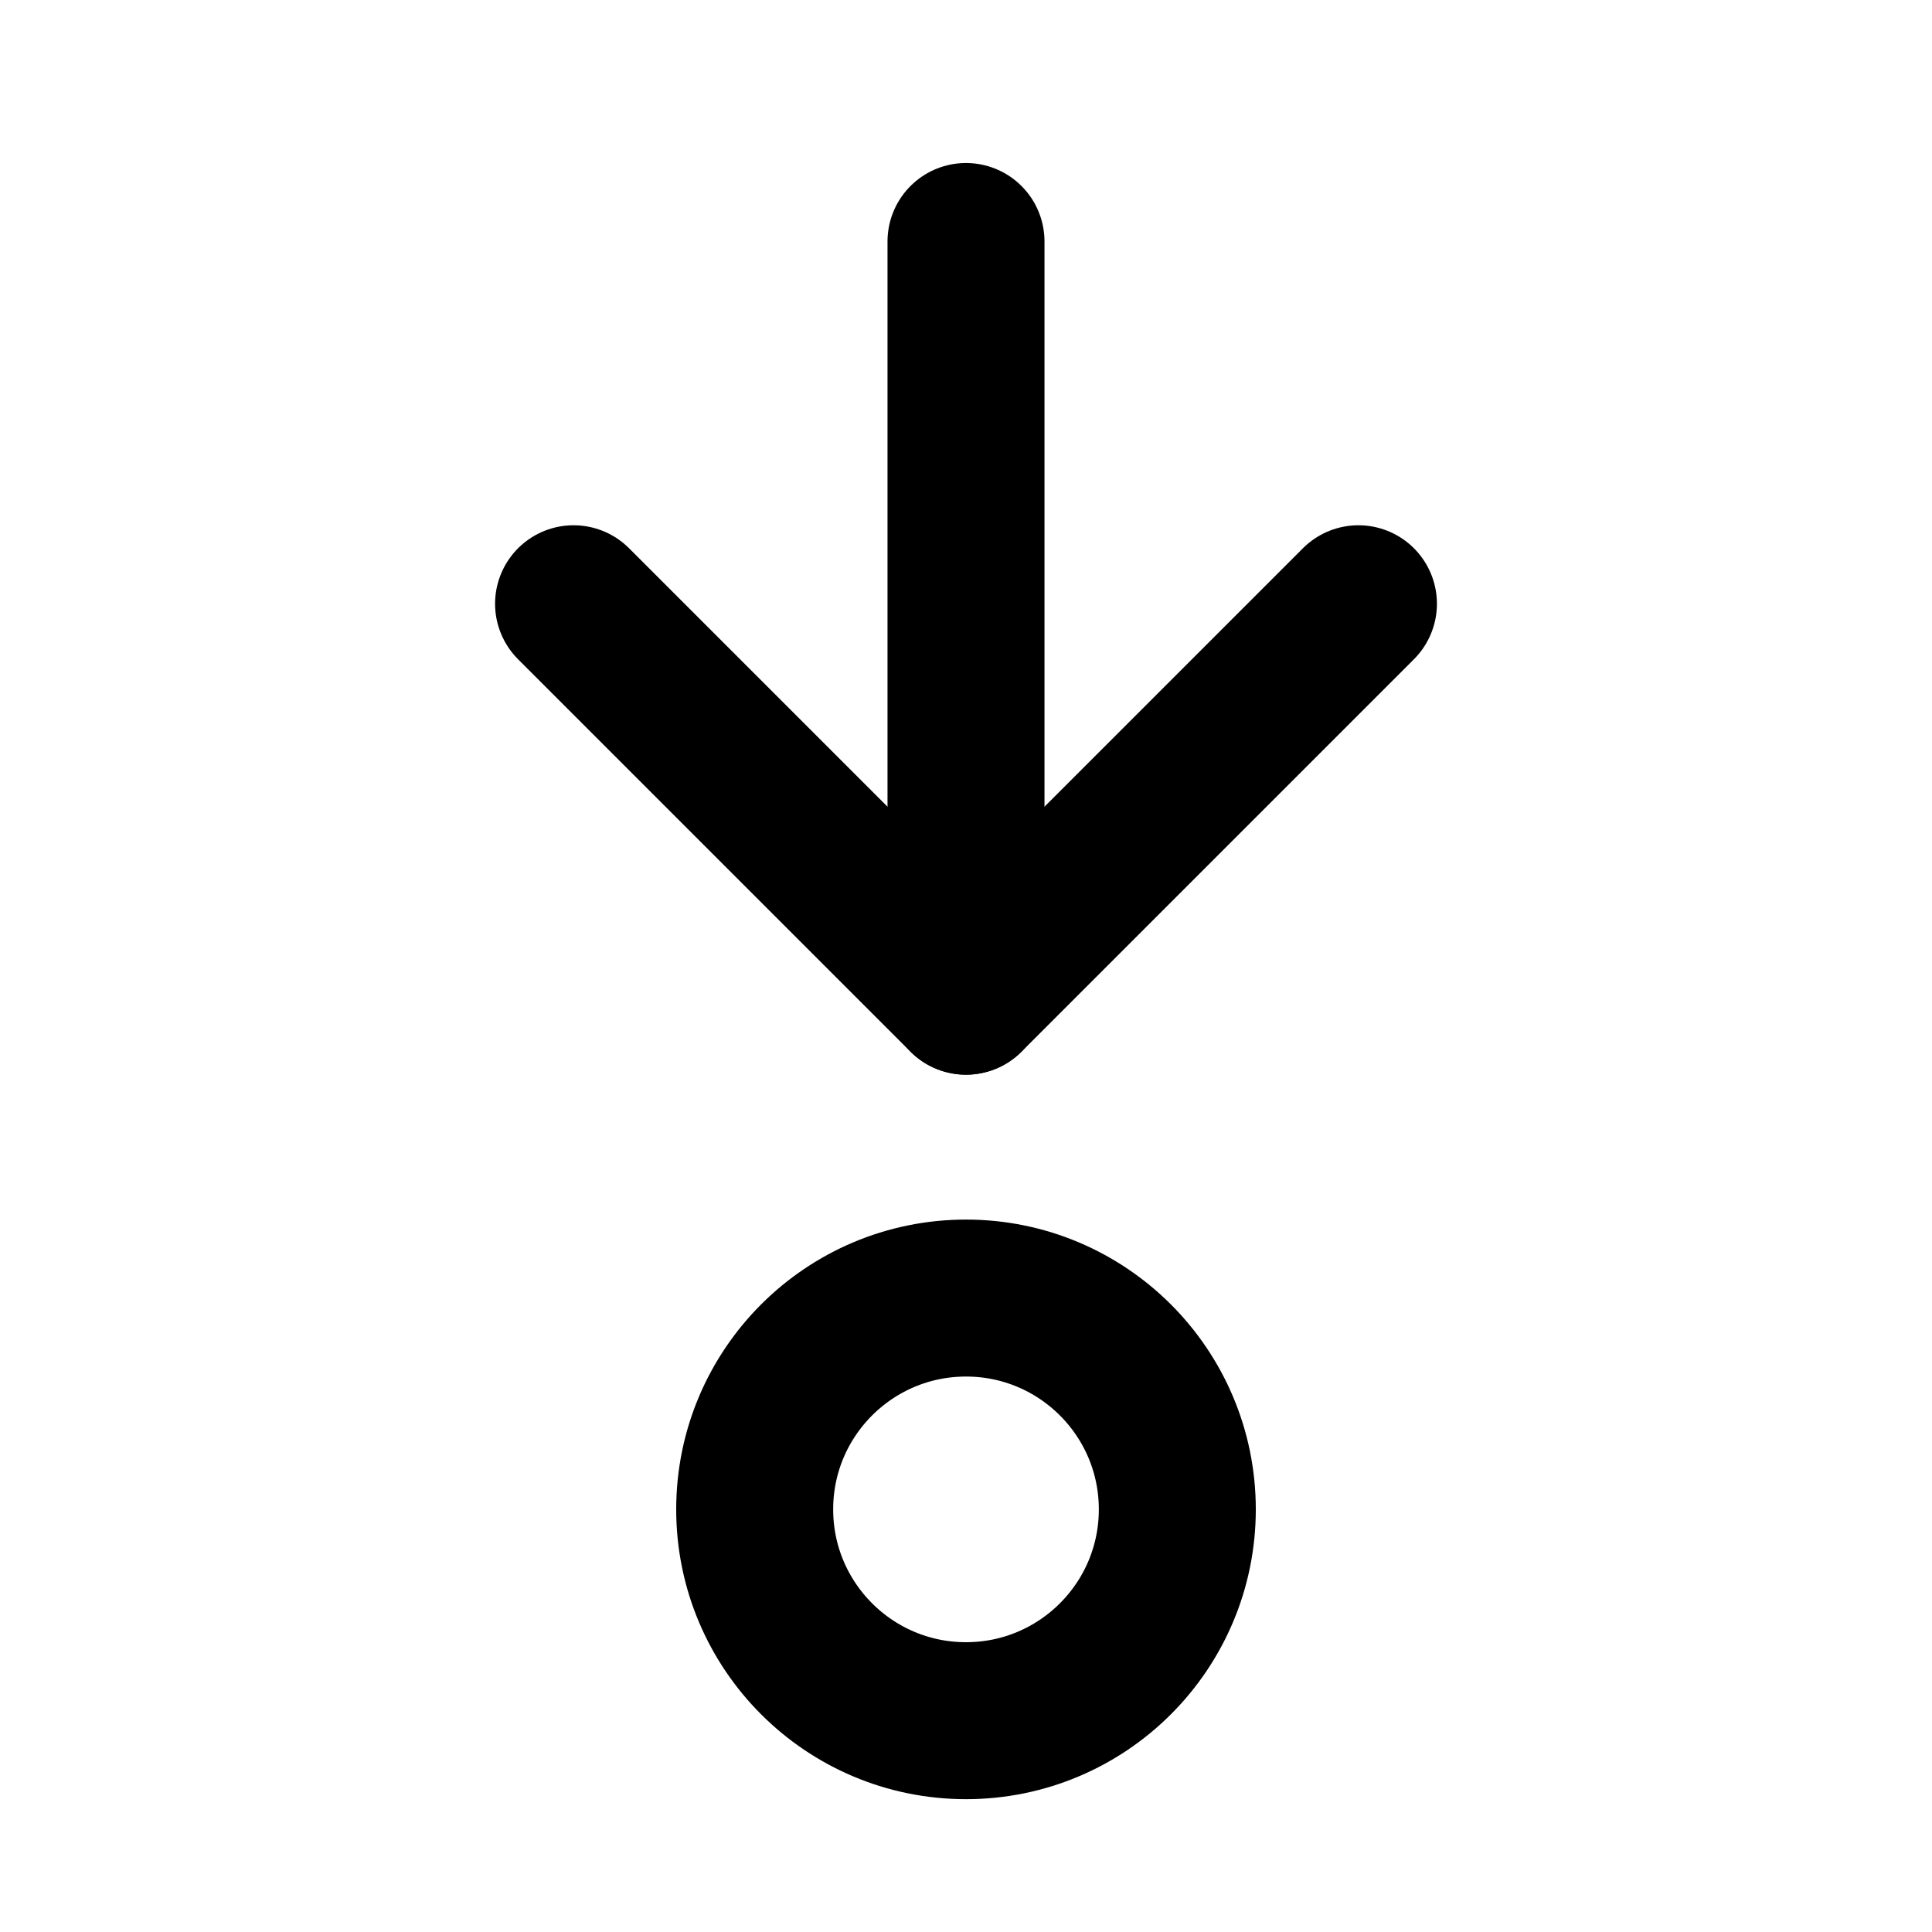
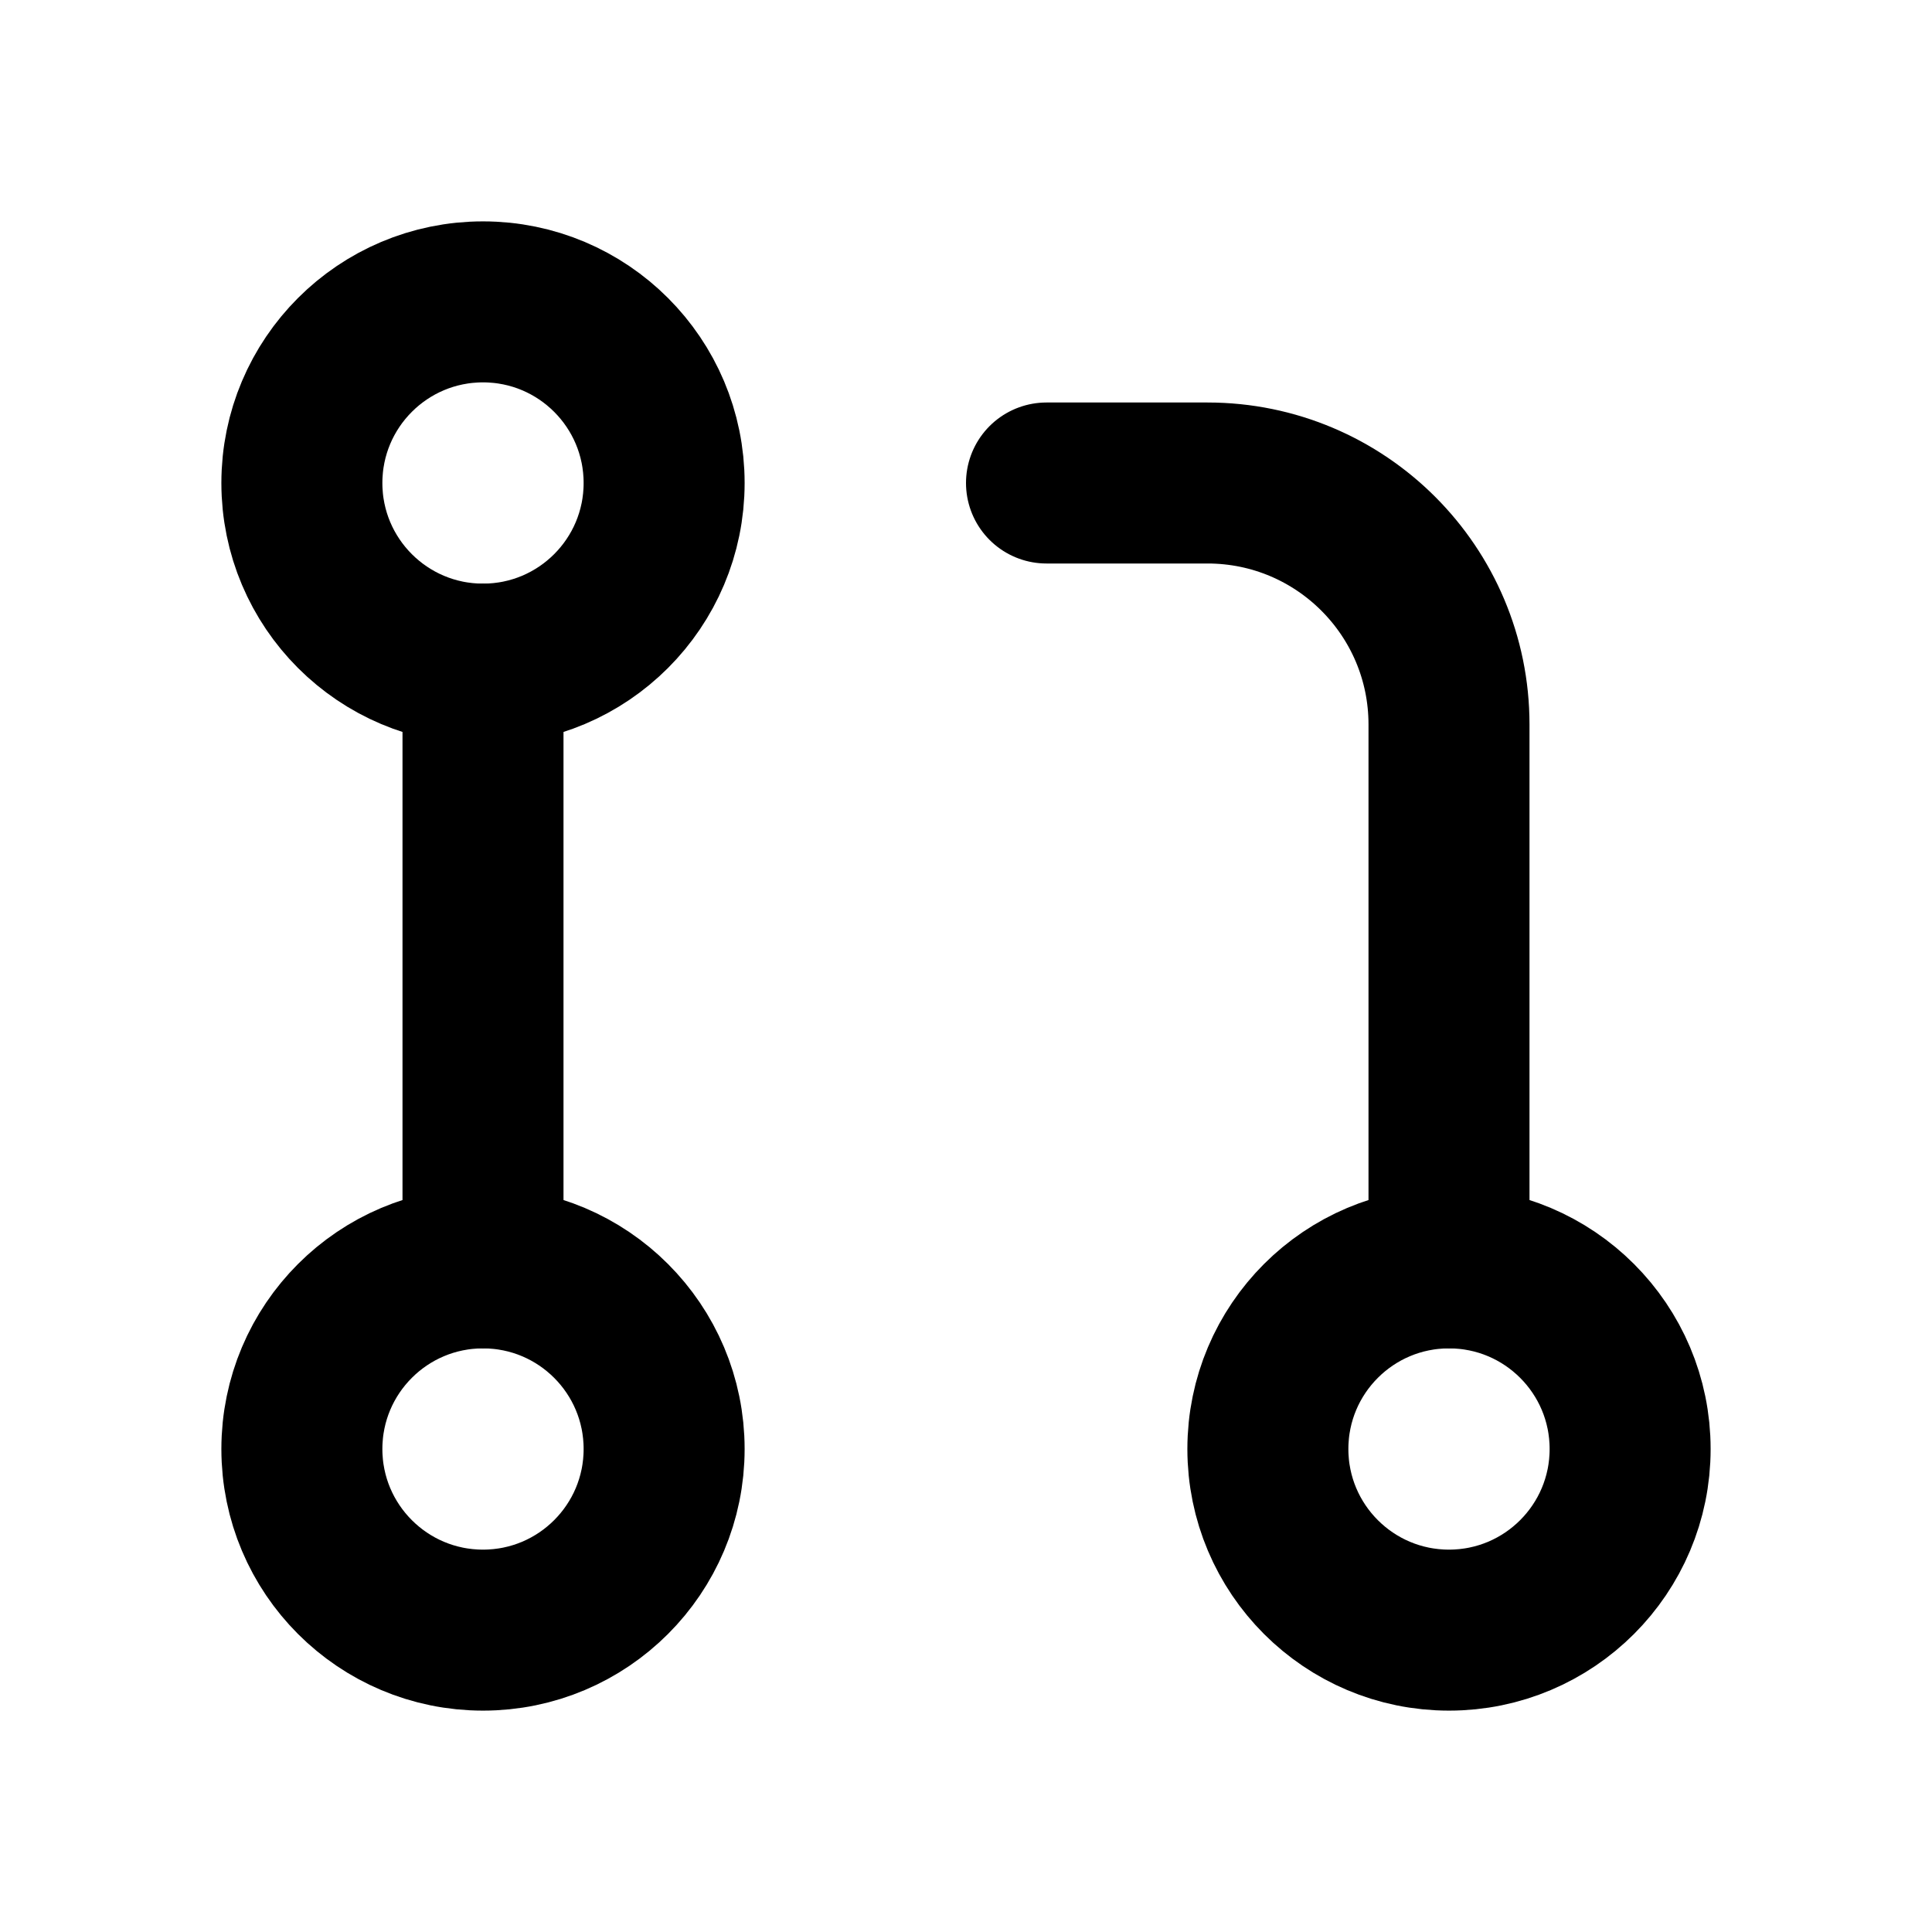
- <svg xmlns="http://www.w3.org/2000/svg" width="16" height="16" viewBox="0 0 16 16" fill="none" stroke="currentColor" stroke-width="1.3" stroke-linecap="round" stroke-linejoin="round" color="#000000">
-   <g>
-     <line x1="8" y1="2" x2="8" y2="8.25" />
-     <path d="M4.75 5 L8 8.25 L11.25 5" />
-     <circle cx="8" cy="12.5" r="1.75" />
-   </g>
+ <svg xmlns="http://www.w3.org/2000/svg" color="#000000" viewBox="0 0 24 24" width="24" height="24" fill="none">
+   <path d="M6 8.25L6 15.75" fill="none" stroke="currentColor" stroke-width="2" stroke-linecap="round" stroke-linejoin="round" />
+   <path d="M18 15.75V9A3 3 0 0 0 15 6H13" fill="none" stroke="currentColor" stroke-width="2" stroke-linecap="round" stroke-linejoin="round" />
+   <path d="M3.75 6A2.25 2.25 0 1 1 8.25 6A2.25 2.25 0 1 1 3.75 6Z" fill="none" stroke="currentColor" stroke-width="2" stroke-linecap="round" stroke-linejoin="round" />
+   <path d="M3.75 18A2.25 2.25 0 1 1 8.25 18A2.25 2.25 0 1 1 3.75 18Z" fill="none" stroke="currentColor" stroke-width="2" stroke-linecap="round" stroke-linejoin="round" />
+   <path d="M15.75 18A2.25 2.25 0 1 1 20.25 18A2.25 2.25 0 1 1 15.75 18Z" fill="none" stroke="currentColor" stroke-width="2" stroke-linecap="round" stroke-linejoin="round" />
</svg>
